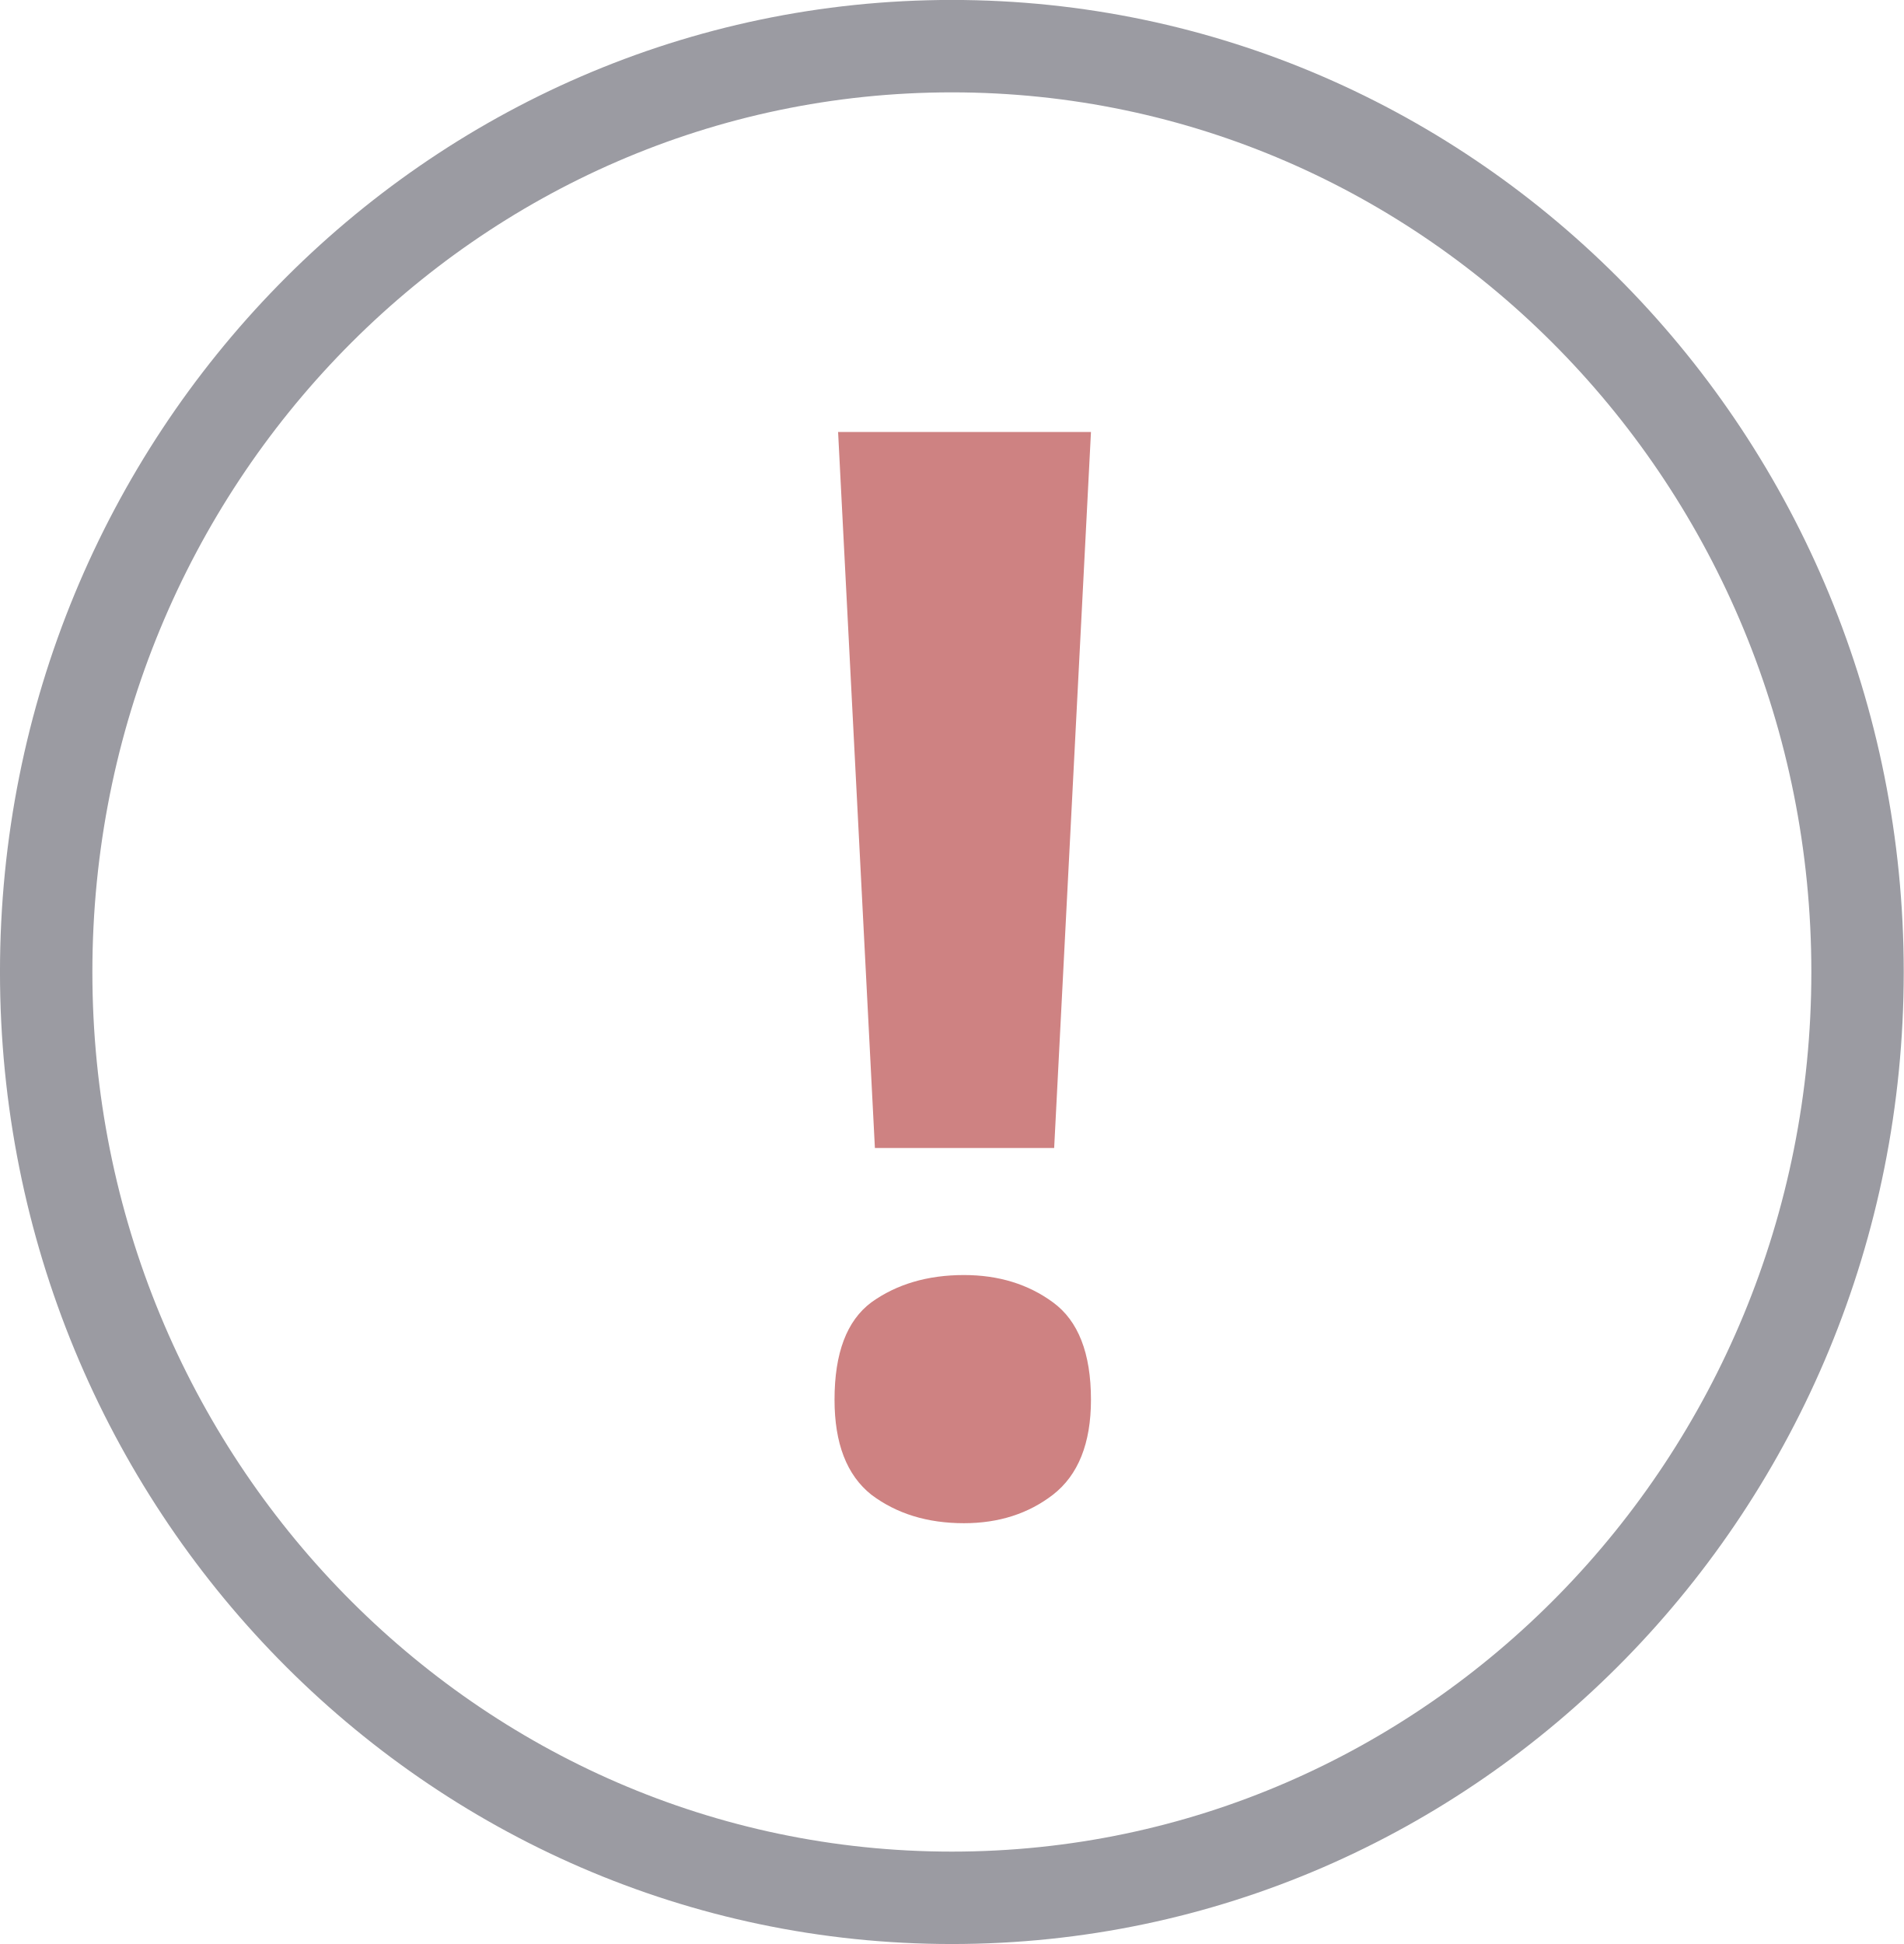
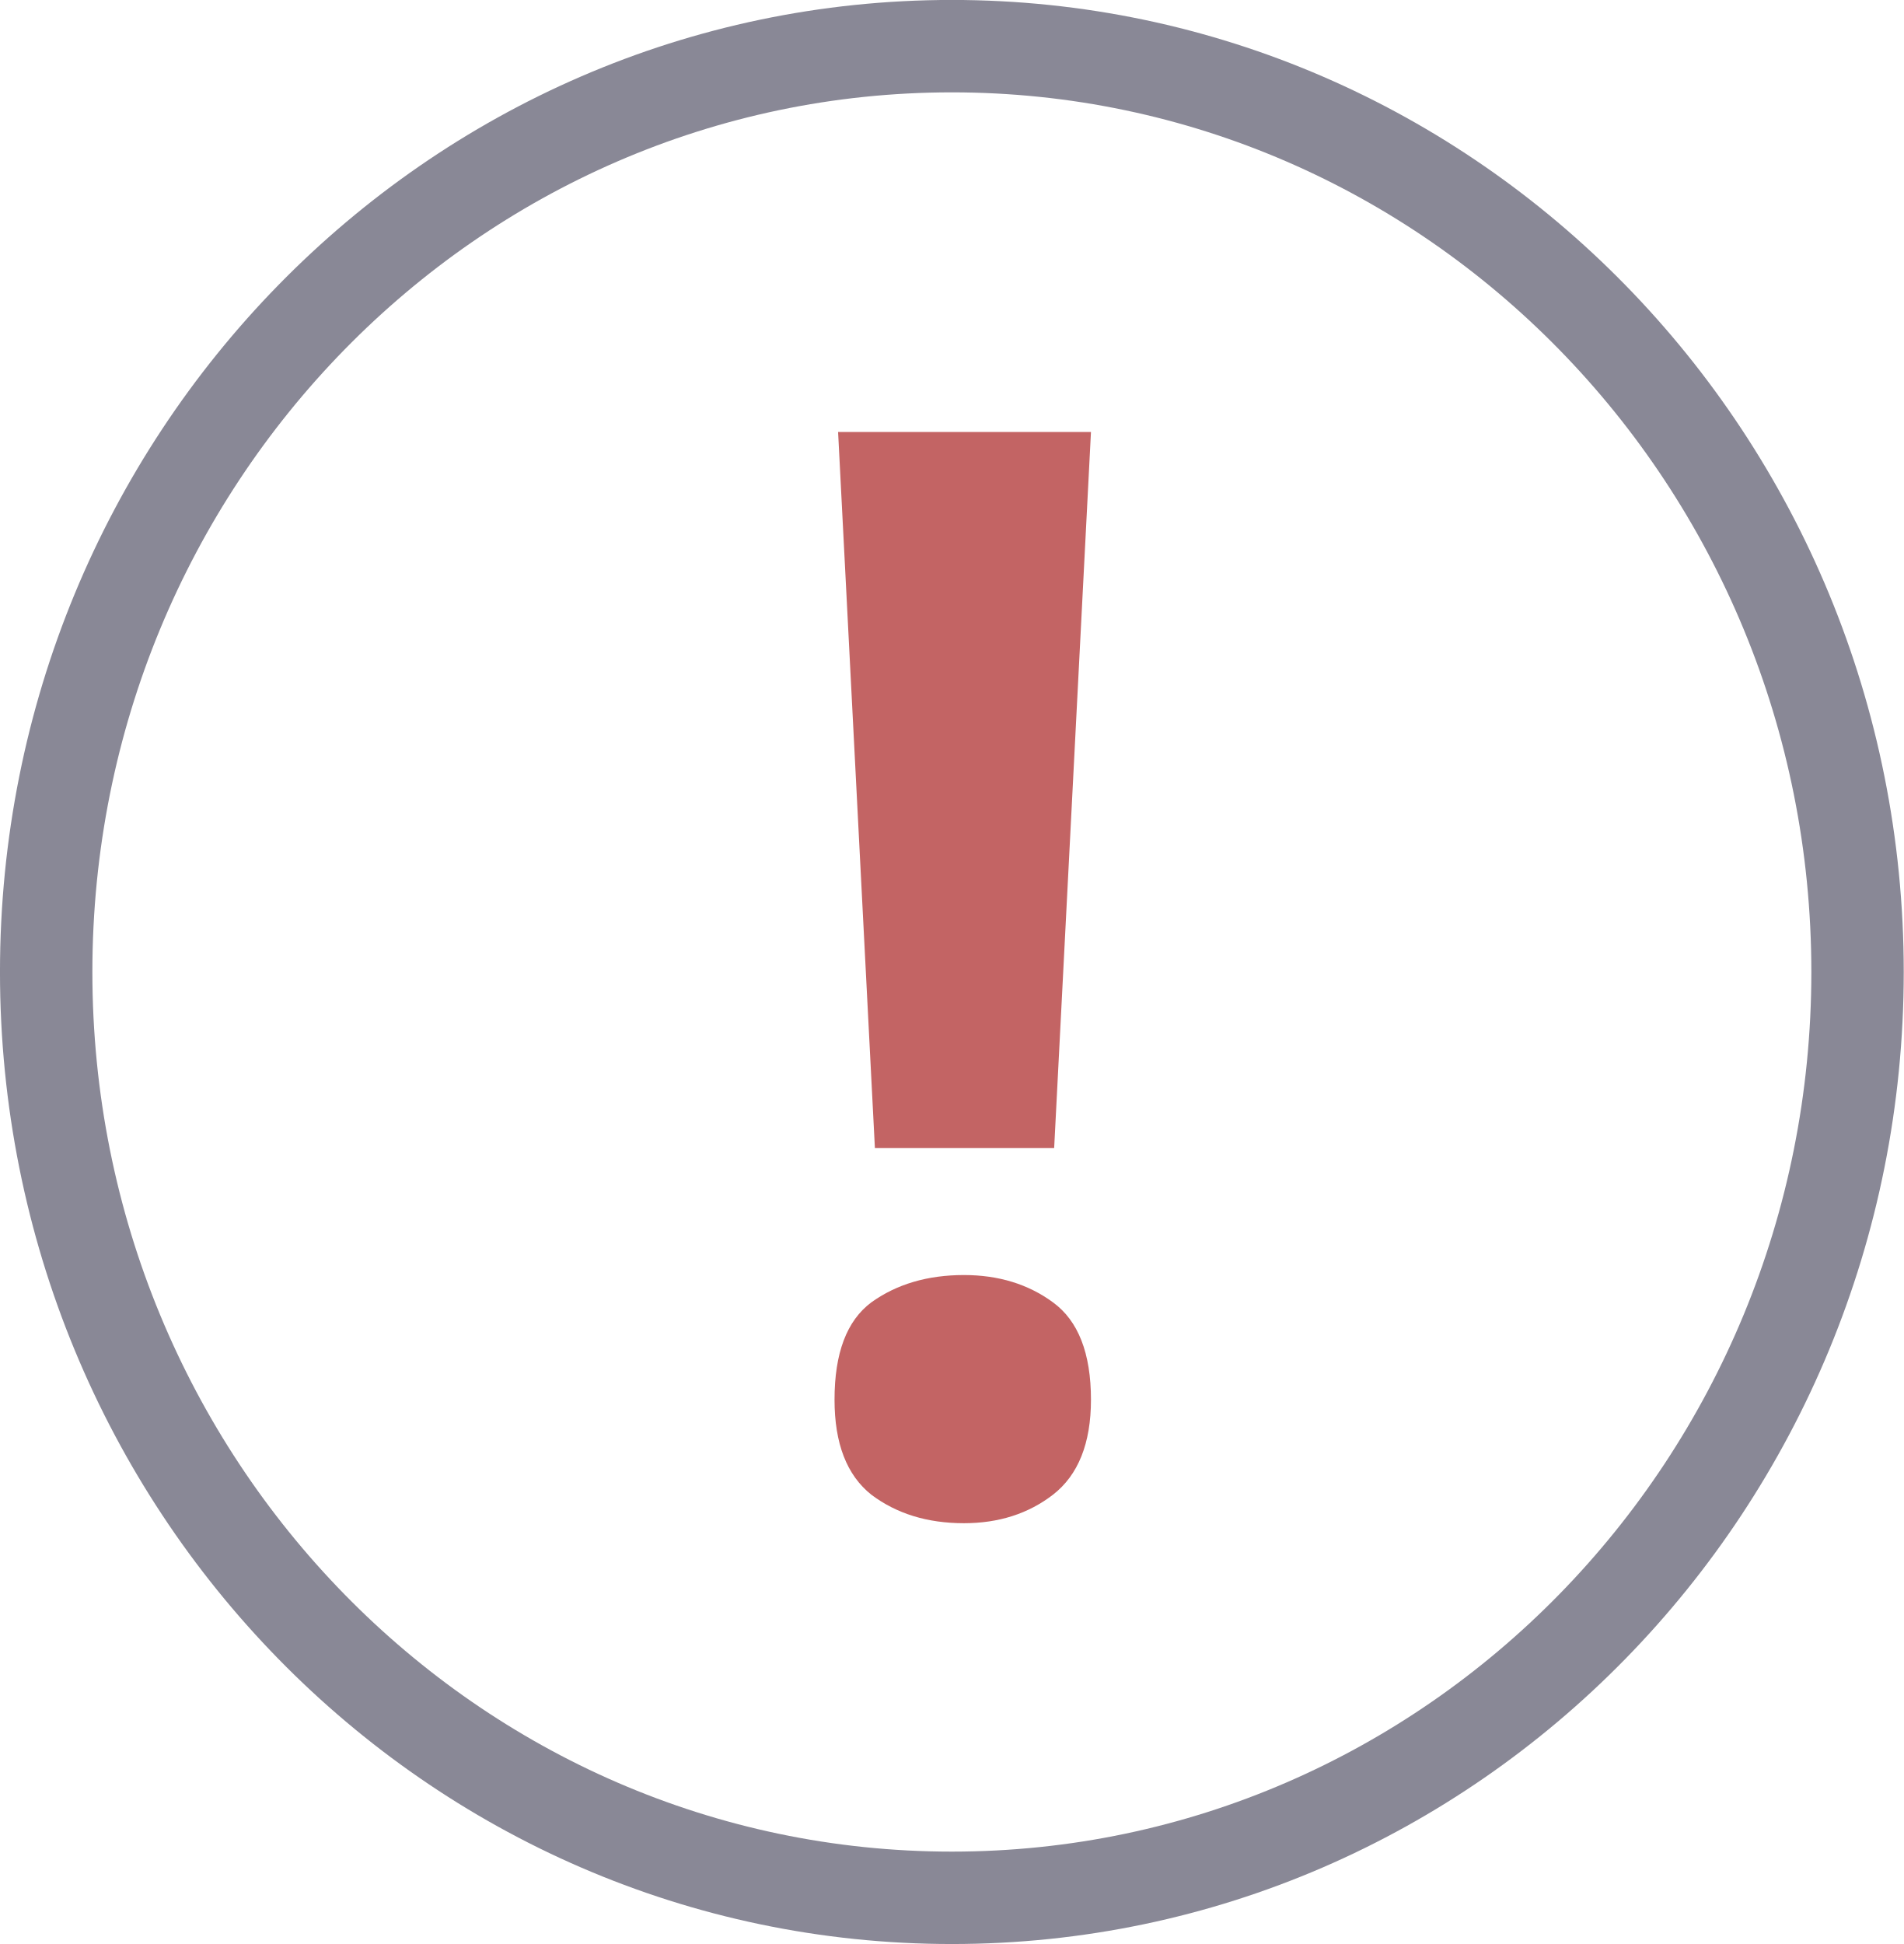
<svg xmlns="http://www.w3.org/2000/svg" width="25.056mm" height="25.581mm" viewBox="0 0 25.056 25.581" version="1.1" id="svg1" xml:space="preserve">
  <defs id="defs1" />
  <g id="layer1" transform="translate(10.01478,10.7313)">
    <ellipse style="fill:none;fill-opacity:0.85;stroke:#7d7db9;stroke-width:0;stroke-linejoin:round;stroke-miterlimit:1;stroke-dasharray:none;stroke-opacity:0.85" id="path1" cx="6.407" cy="6.455" rx="10.737" ry="10.88" />
    <ellipse style="fill:none;fill-opacity:1;stroke:#e8e7e7;stroke-width:0;stroke-miterlimit:5.5;stroke-dasharray:none;stroke-opacity:1" id="path2" cx="4.795" cy="5.197" rx="14.86" ry="15.05" transform="matrix(0.9989666,-0.04544998,0.0446128,0.9990043,0,0)" />
-     <text xml:space="preserve" style="font-style:italic;font-weight:bold;font-stretch:condensed;font-size:19.756px;line-height:2.572px;font-family:'Noto Sans';-inkscape-font-specification:'Noto Sans Bold Italic Condensed';fill:#ce8282;fill-opacity:1;stroke:none;stroke-width:0.197;stroke-linejoin:round;stroke-miterlimit:1;stroke-opacity:1" x="-0.158" y="9.066" id="text1">
-       <tspan id="tspan1" style="font-style:normal;font-variant:normal;font-weight:bold;font-stretch:normal;font-size:19.756px;line-height:2.572px;font-family:'Noto Sans';-inkscape-font-specification:'Noto Sans Bold';fill:#ce8282;fill-opacity:1;stroke:none;stroke-width:0.197;stroke-opacity:1" x="-0.158" y="9.066">!</tspan>
+     <text xml:space="preserve" style="font-style:italic;font-weight:bold;font-stretch:condensed;font-size:19.756px;line-height:2.572px;font-family:'Noto Sans';-inkscape-font-specification:'Noto Sans Bold Italic Condensed';fill:#c36464;fill-opacity:1;stroke:none;stroke-width:0.197;stroke-linejoin:round;stroke-miterlimit:1;stroke-opacity:1" x="-0.158" y="9.066" id="text1">
+       <tspan id="tspan1" style="font-style:normal;font-variant:normal;font-weight:bold;font-stretch:normal;font-size:19.756px;line-height:2.572px;font-family:'Noto Sans';-inkscape-font-specification:'Noto Sans Bold';fill:#c36464;fill-opacity:1;stroke:none;stroke-width:0.197;stroke-opacity:1" x="-0.158" y="9.066">!</tspan>
    </text>
-     <ellipse style="fill:none;fill-opacity:1;stroke:#9b9ba2;stroke-width:1.216;stroke-miterlimit:5.5;stroke-dasharray:none;stroke-opacity:1" id="path3" cx="2.513" cy="2.059" rx="11.92" ry="12.183" />
+     <ellipse style="fill:none;fill-opacity:1;stroke:#898896;stroke-width:1.216;stroke-miterlimit:5.5;stroke-dasharray:none;stroke-opacity:1" id="path3" cx="2.513" cy="2.059" rx="11.92" ry="12.183" />
  </g>
</svg>
